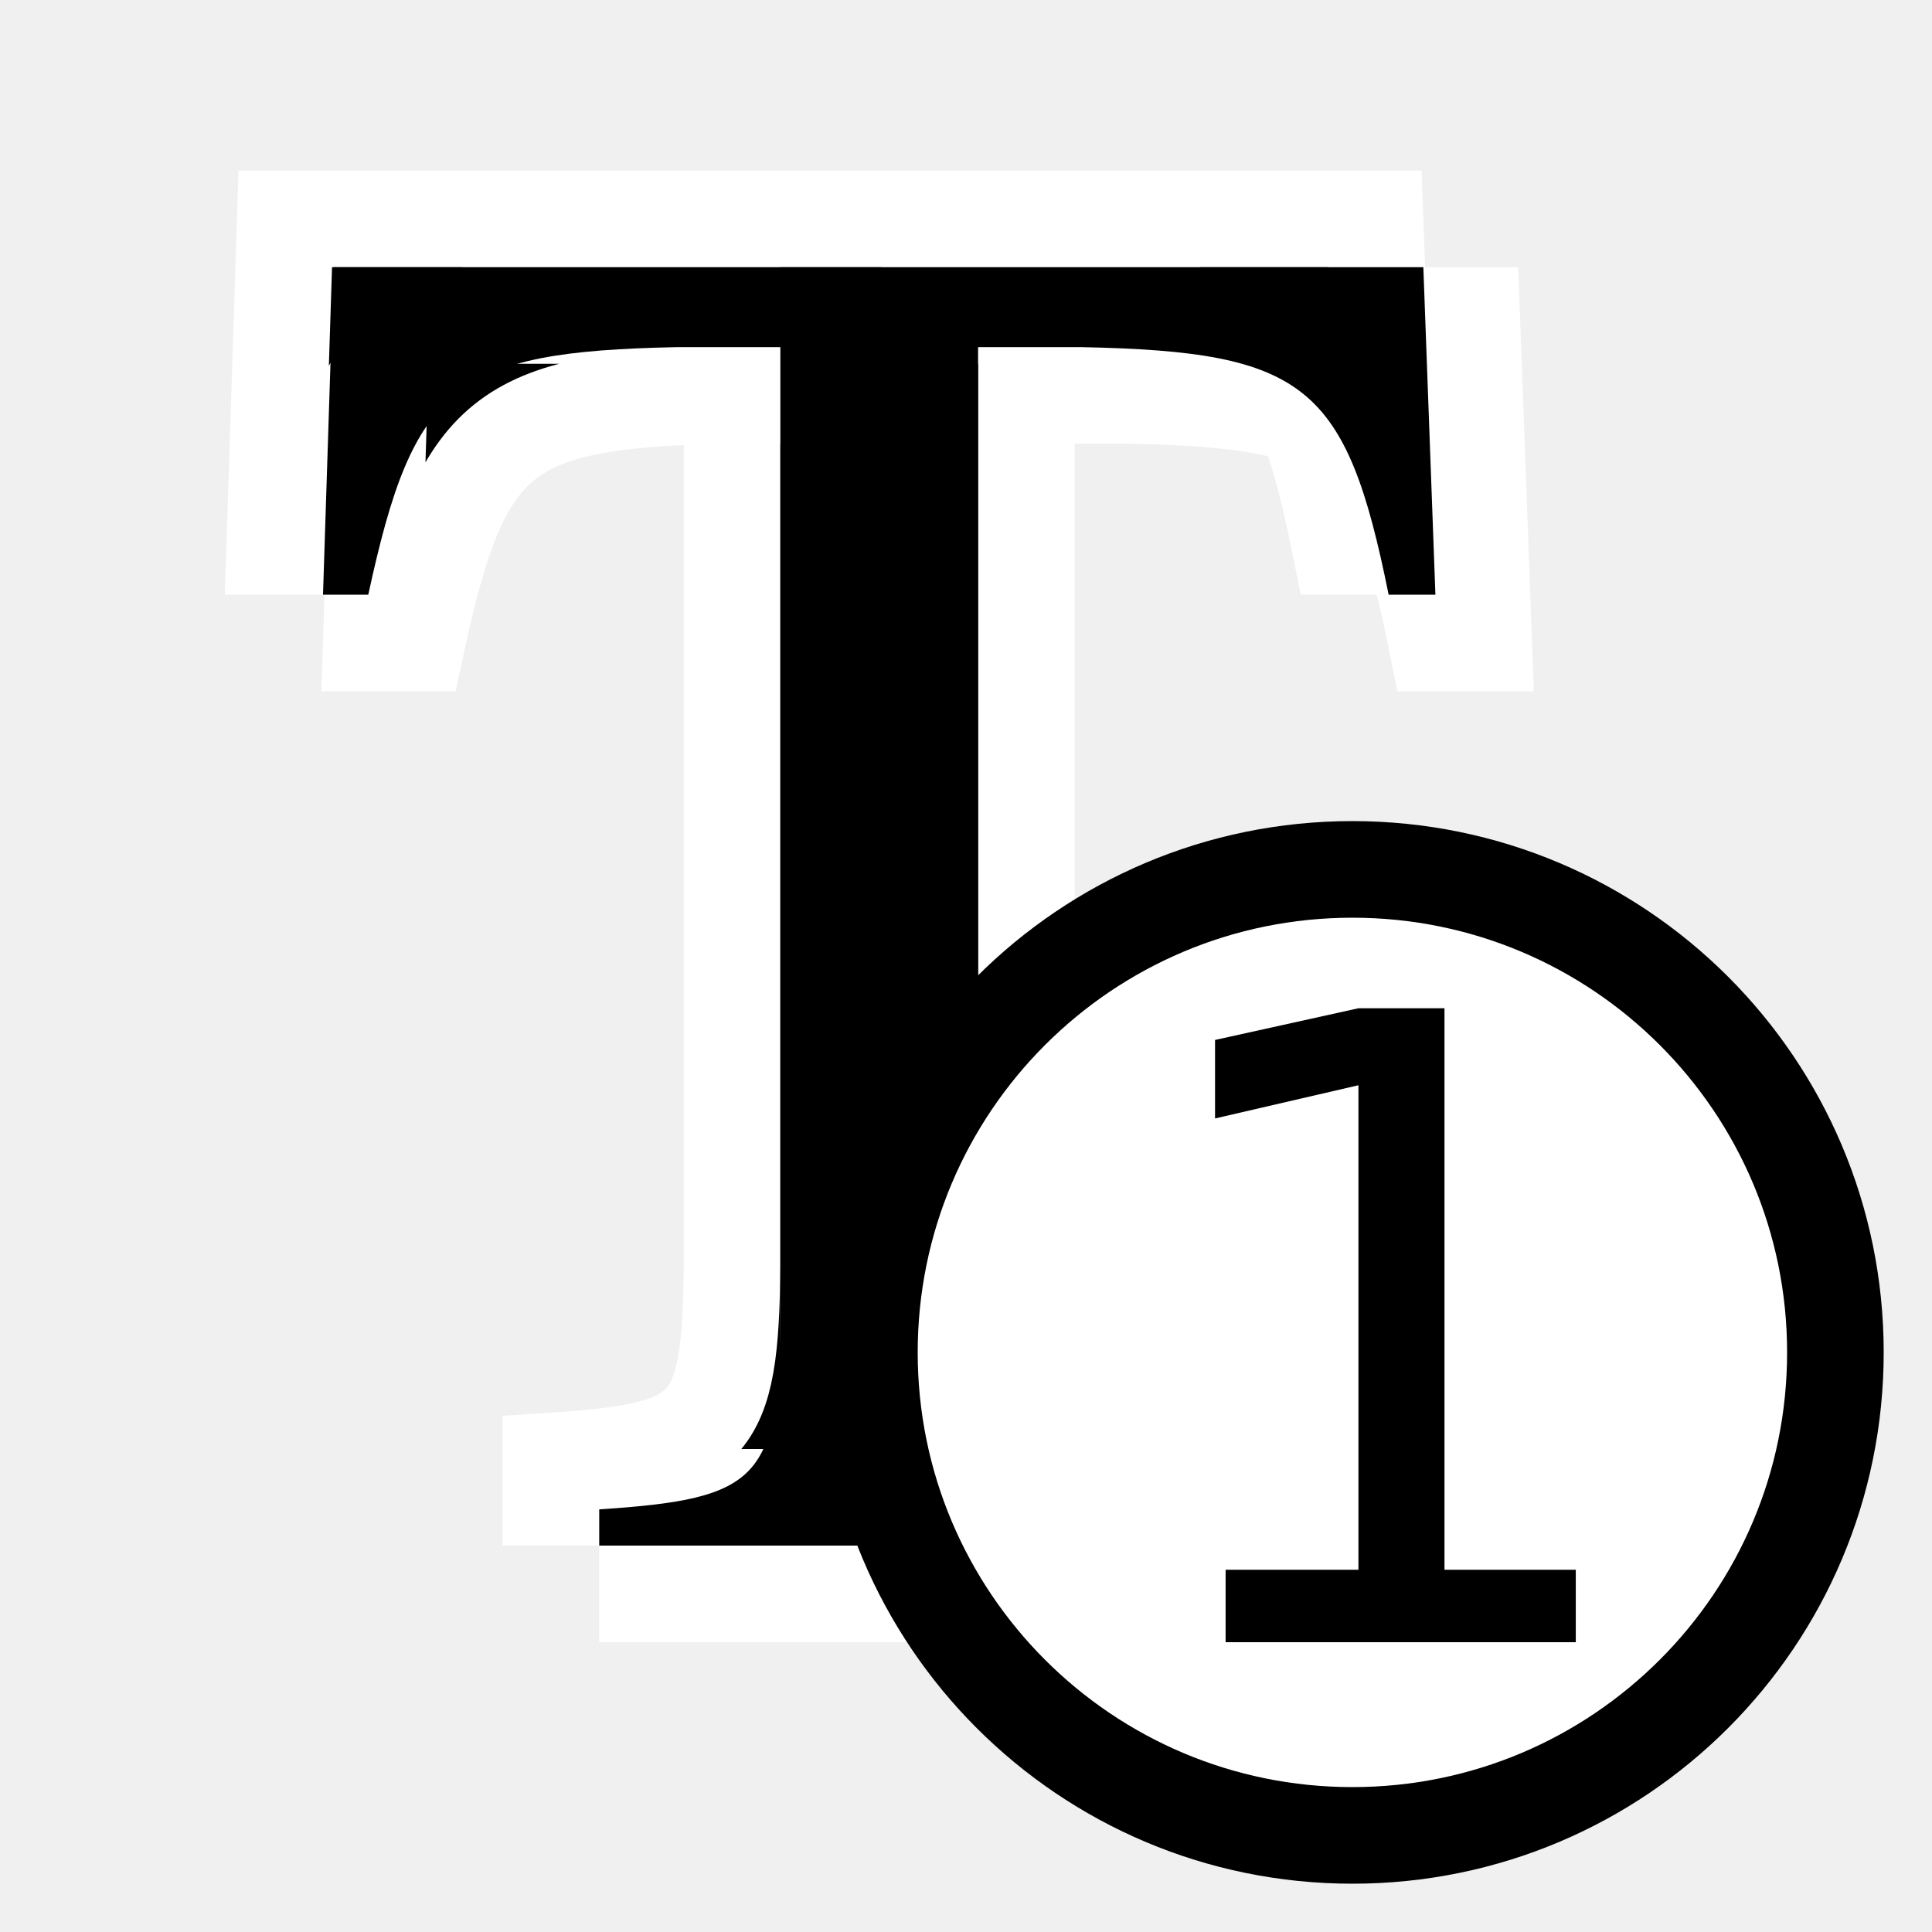
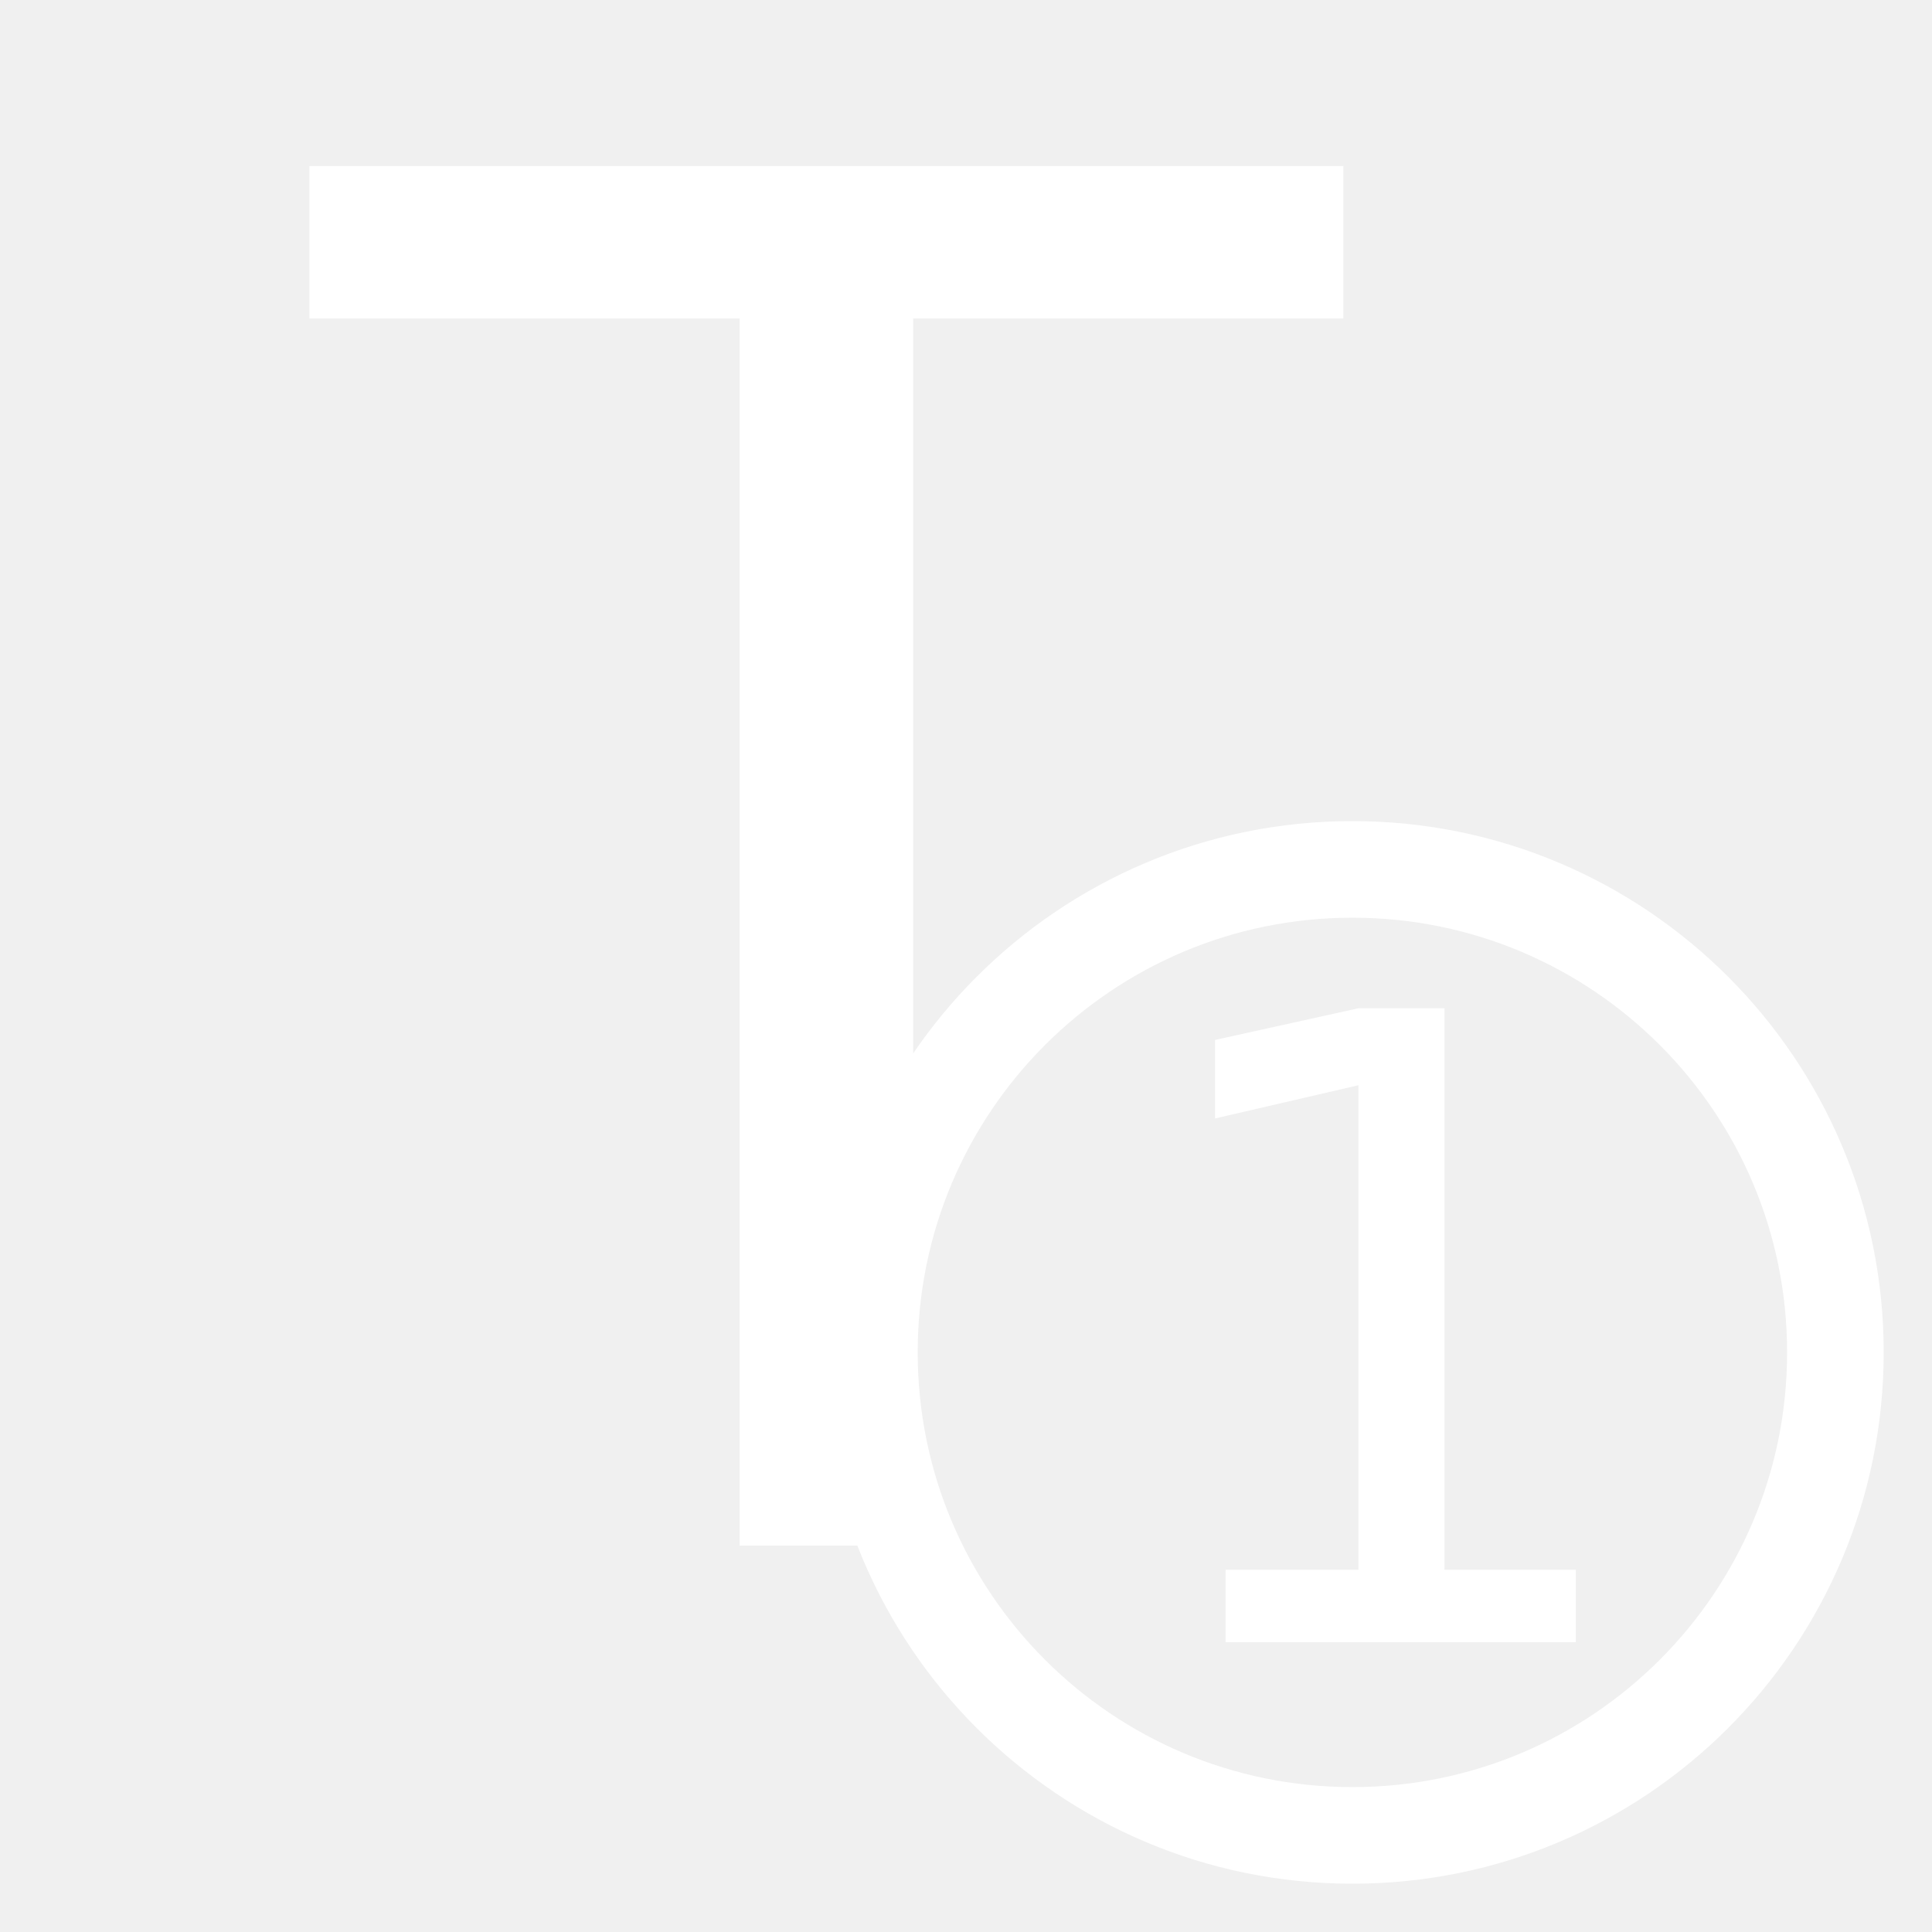
<svg xmlns="http://www.w3.org/2000/svg" version="1.1" baseProfile="full" width="20" height="20">
-   <text x="2.5" y="15.5" style="font-family:times;font-size:20px;stroke:rgb(255,255,255);">T</text>
-   <text x="3.5" y="16.5" style="font-family:times;font-size:20px;stroke:rgb(255,255,255);">T</text>
-   <text x="3" y="16" style="font-family:times;font-size:20px;">T</text>
-   <circle cx="14" cy="14" r="5" stroke="rgb(0,0,0)" stroke-width="1" fill="white" />
-   <text x="11.5" y="17" style="font-family:monospace;font-size:9px;">1</text>
+   <text x="3" y="16" style="font-family:verdana;font-size:20px;" fill="white">T</text>
+   <circle cx="14" cy="14" r="5" stroke="rgb(255,255,255)" stroke-width="1" fill="transparent" />
+   <text x="11.5" y="17" style="font-family:monospace;font-size:9px;" fill="white">1</text>
</svg>
